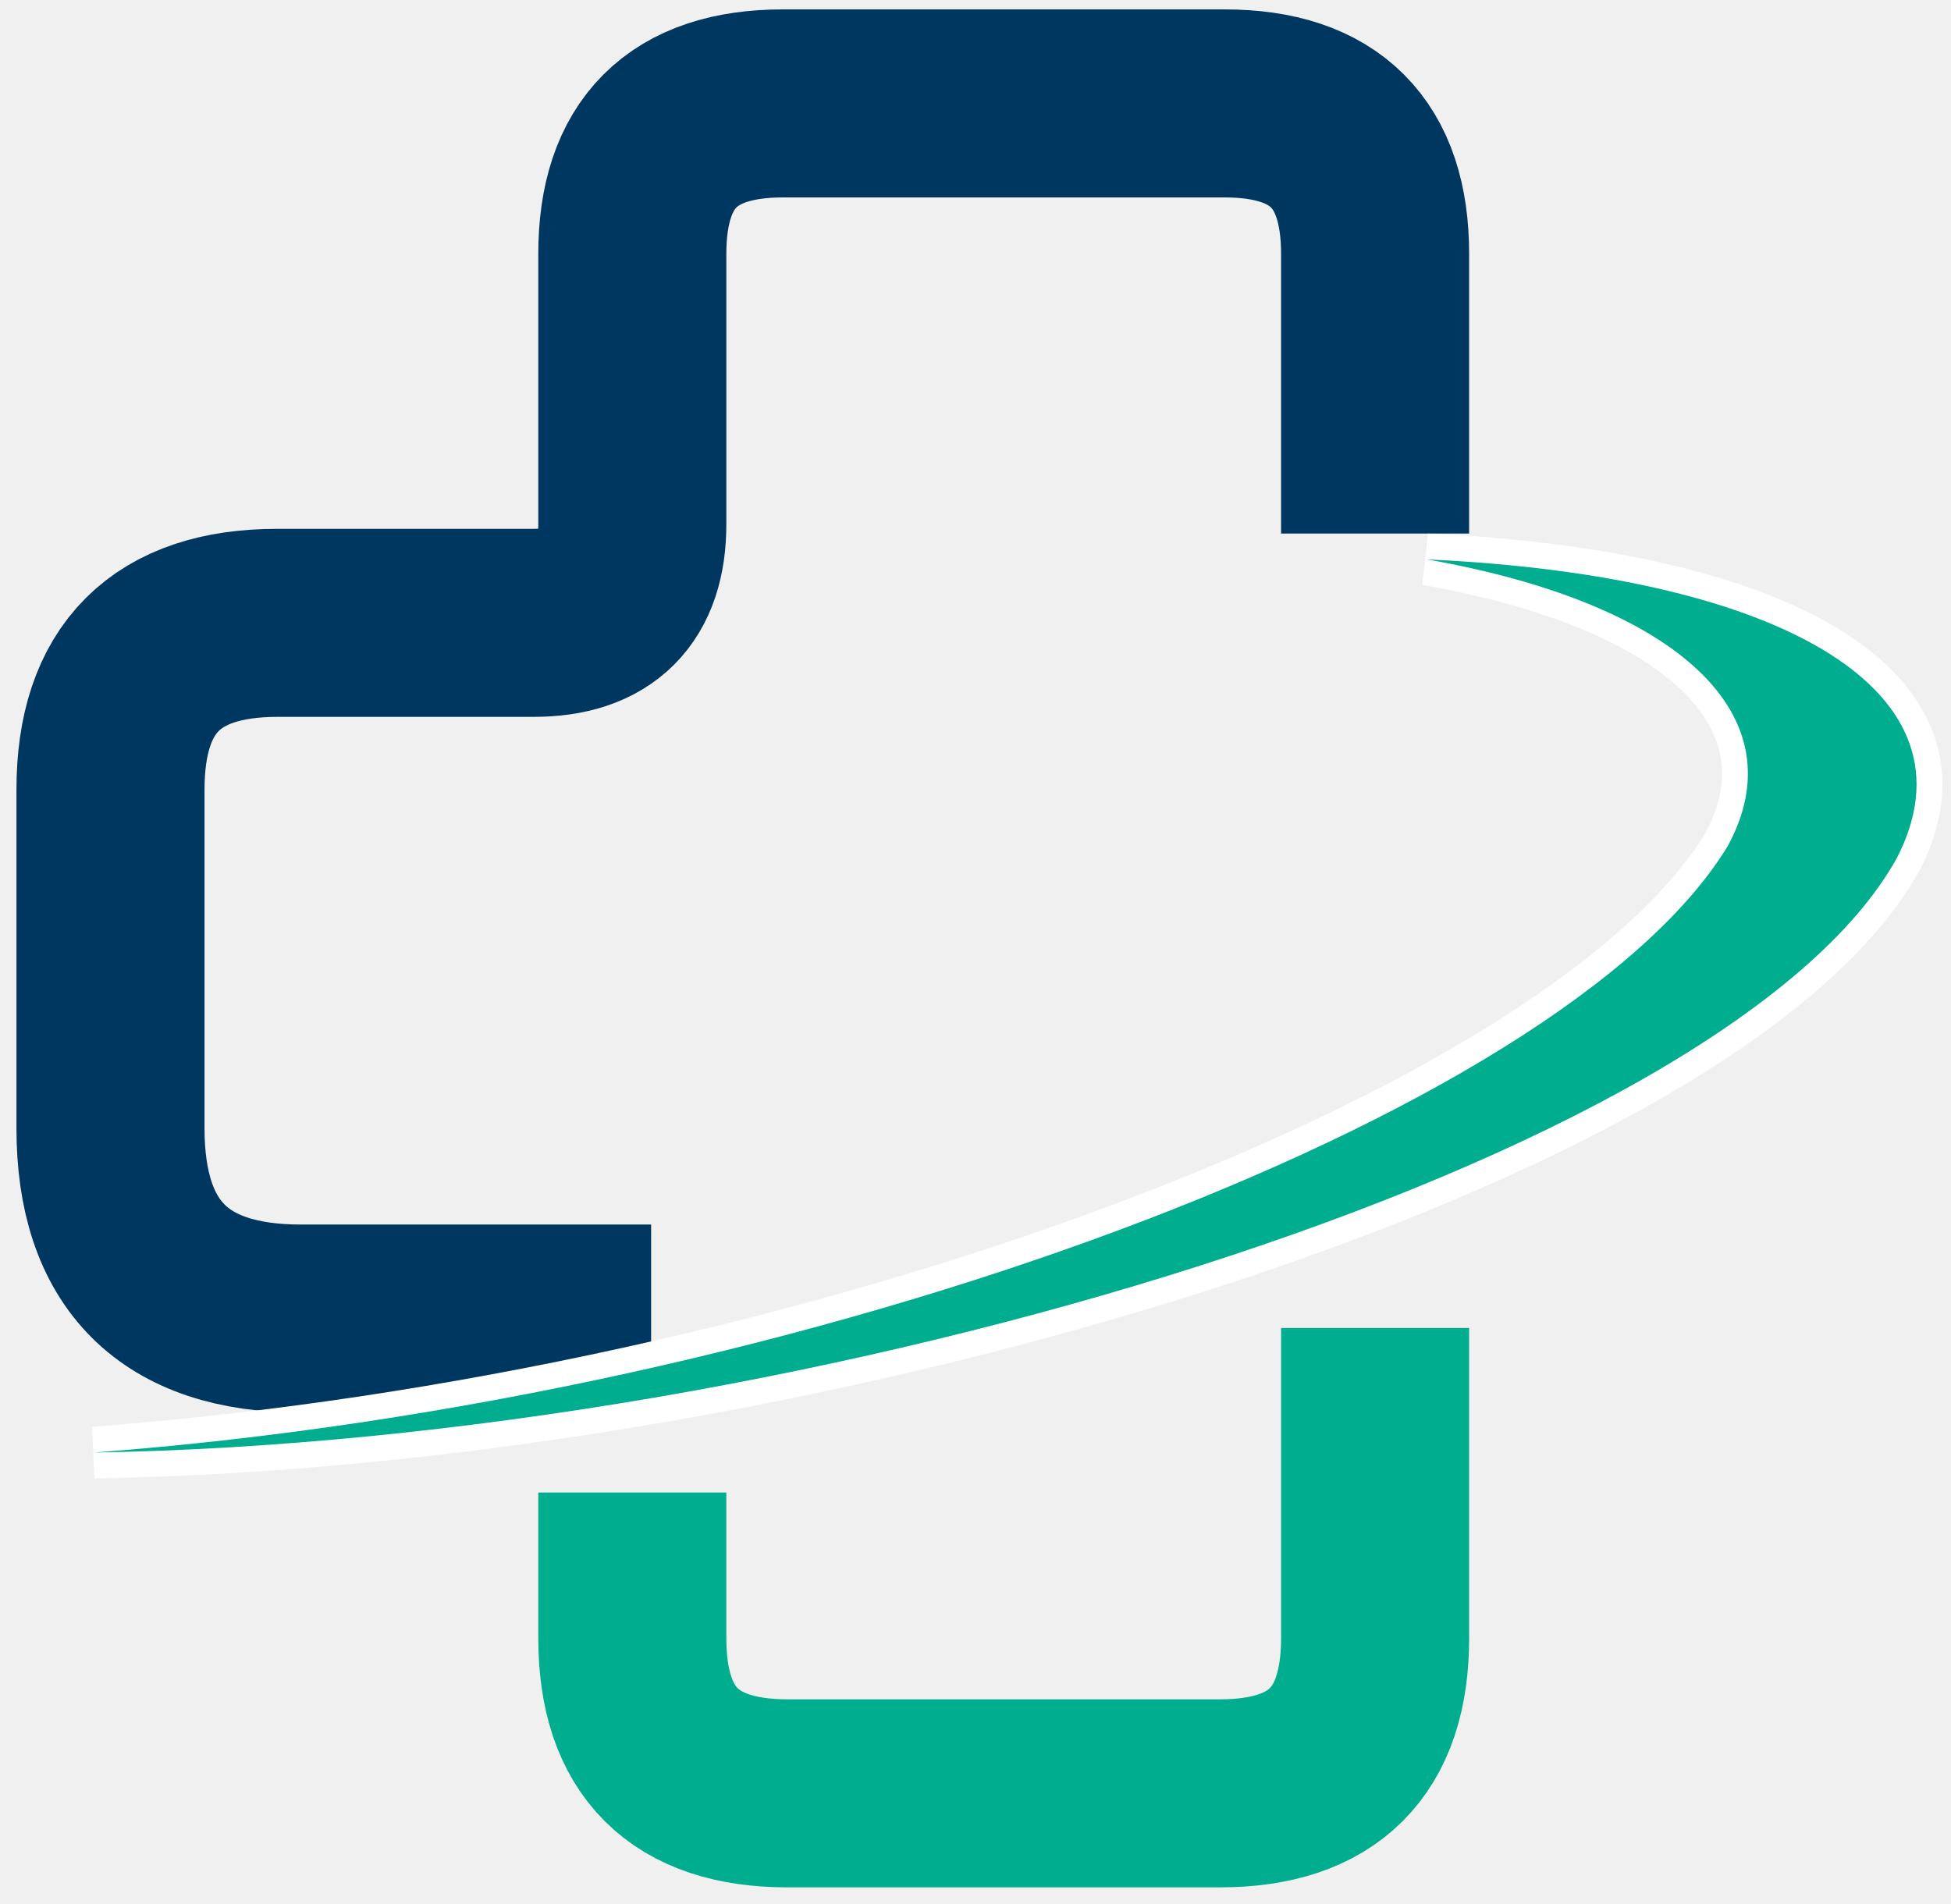
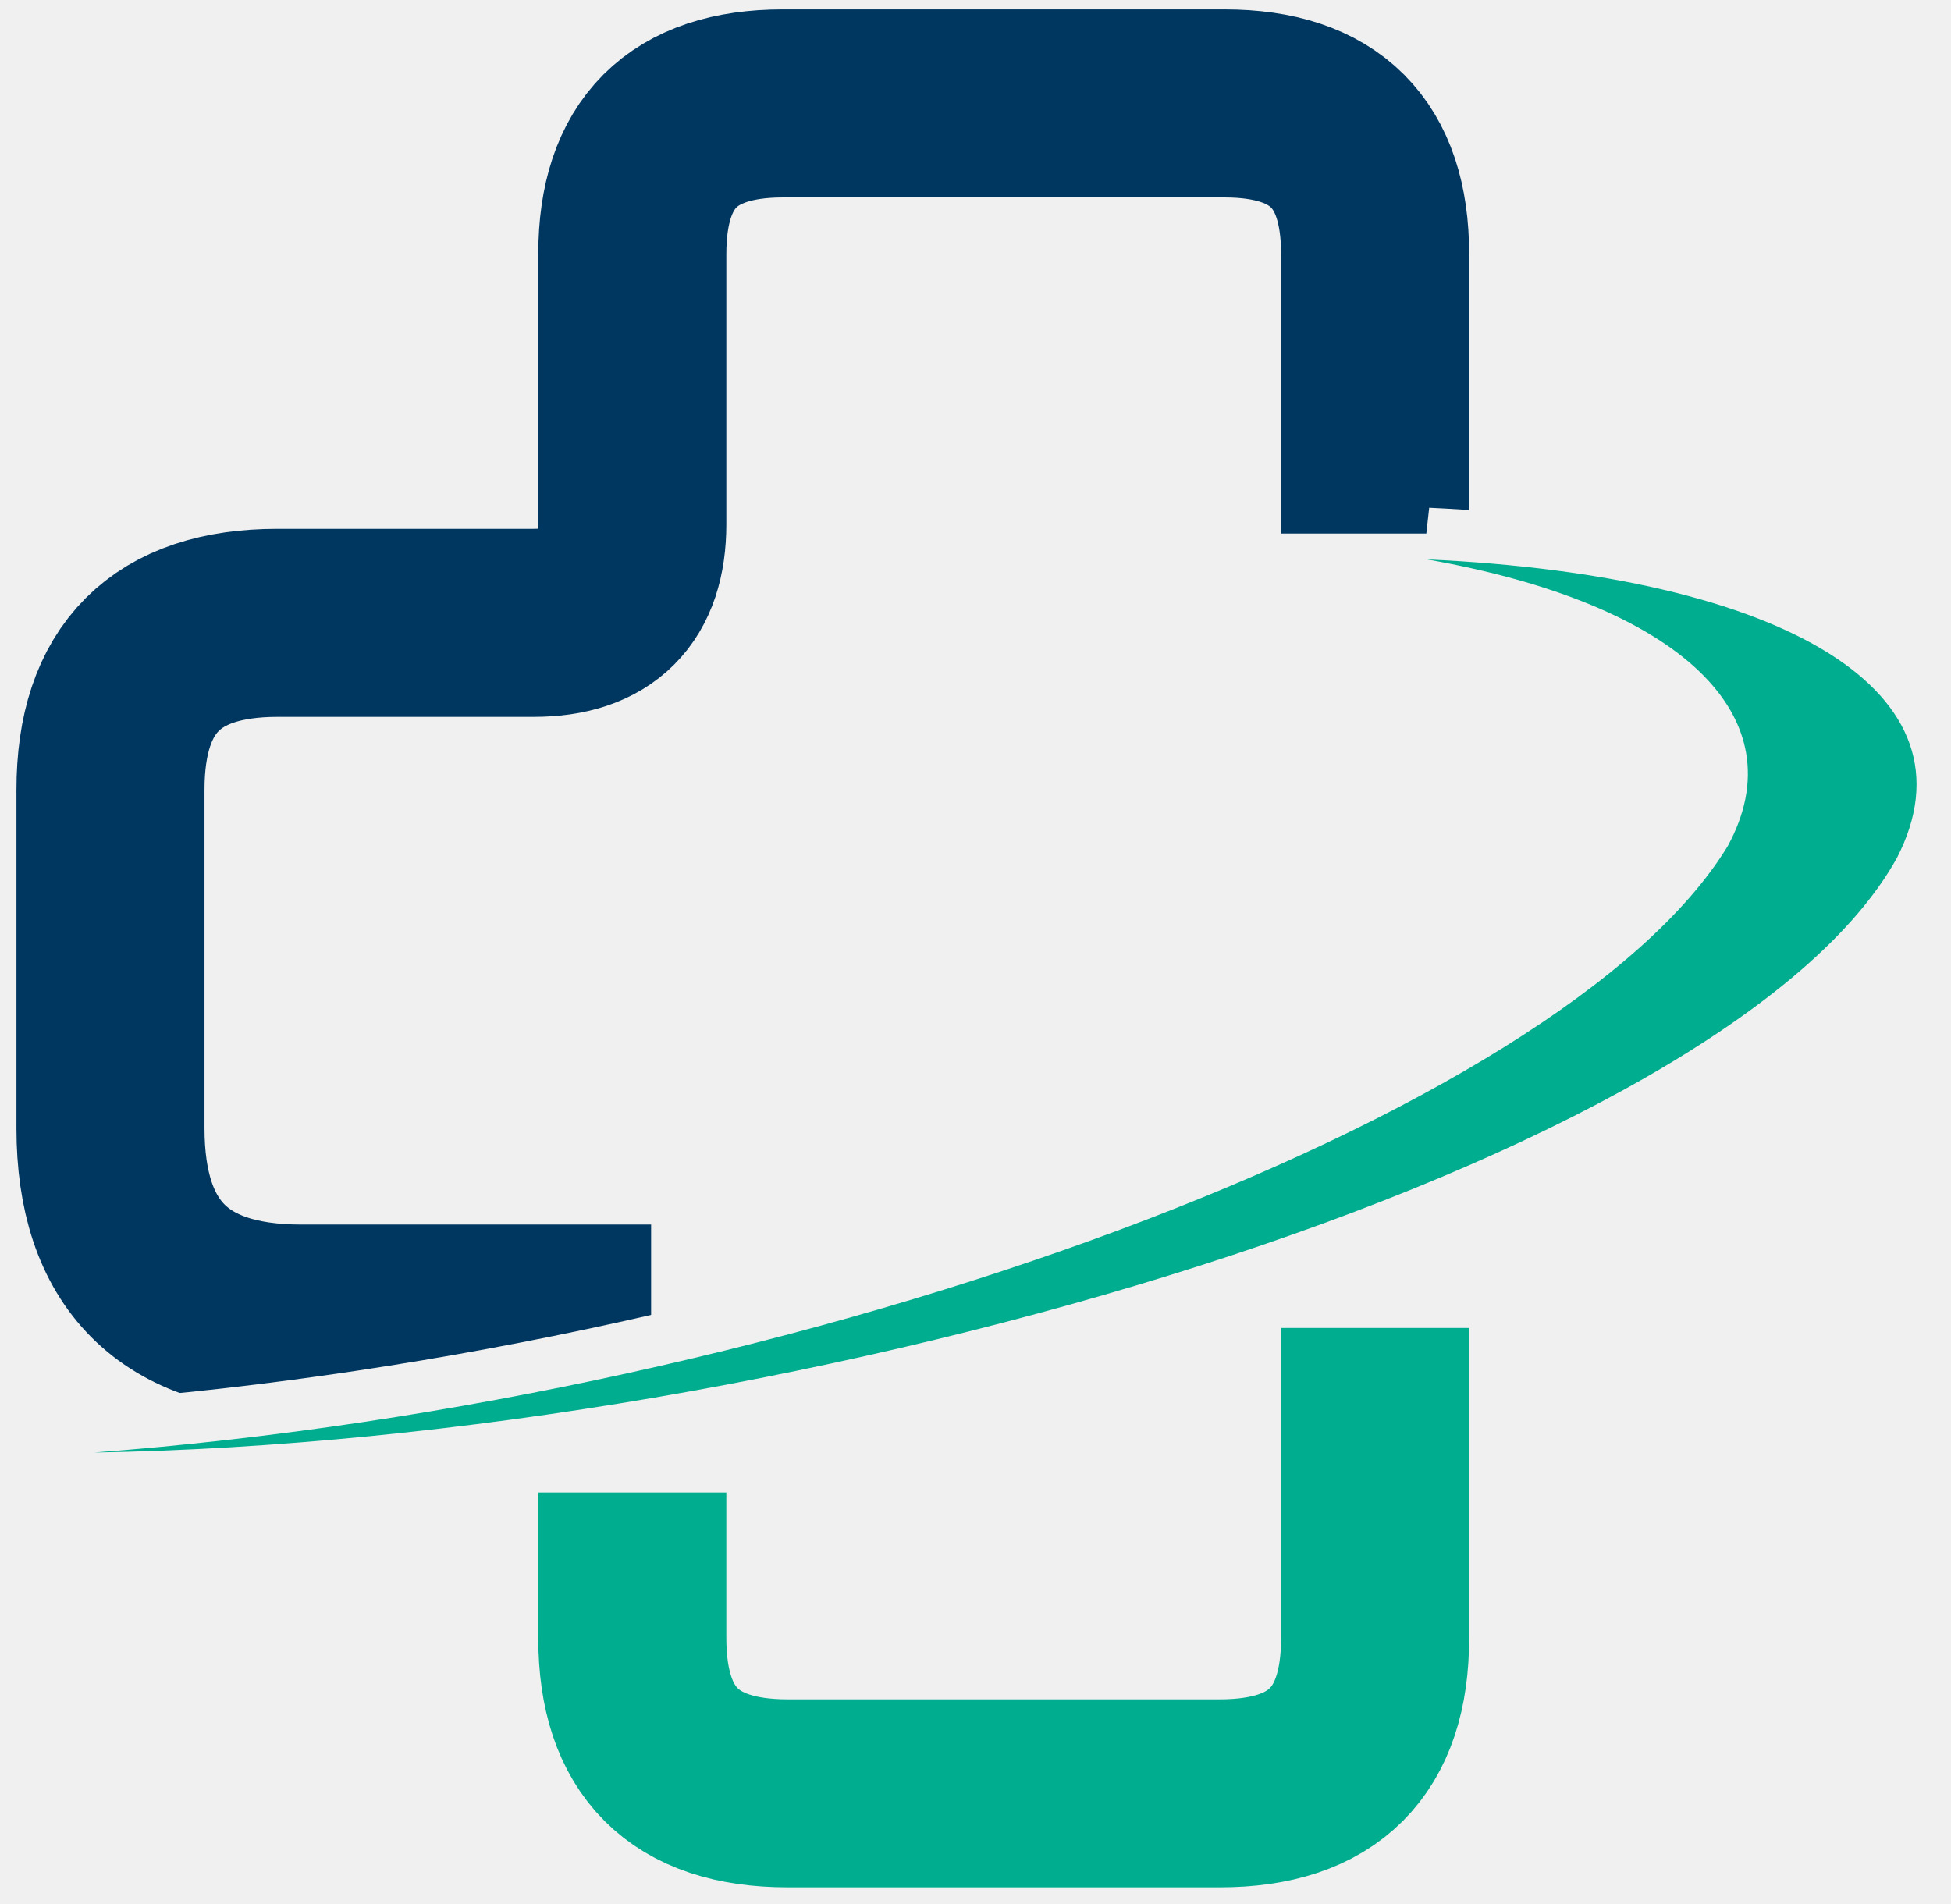
<svg xmlns="http://www.w3.org/2000/svg" viewBox="215 225 830 810">
-   <g fill="none" stroke-width="80">
-     <path stroke="#003760" d="M800 452 V333 Q800 269 736 269 H548 Q484 269 484 333 V448 Q484 490 442 490 H333 Q262 490 262 561 V705 Q262 786 343 786 H492" />
+   <style>@media (prefers-color-scheme: dark){.navy{stroke:#fff}}</style>
+   <defs>
+     <mask id="gap">
+       <rect x="0" y="0" width="1300" height="1300" fill="#fff" />
+       <path d="M255 843 C560 838 950 720 1022 590 C1058 520 975 470 822 463 C930 482 980 530 950 585 C880 700 560 820 255 843 Z" fill="#000" stroke="#000" stroke-width="44" />
+     </mask>
+   </defs>
+   <g fill="none" stroke-width="80" mask="url(#gap)">
+     <path class="navy" stroke="#003760" d="M800 452 V333 Q800 269 736 269 H548 Q484 269 484 333 V448 Q484 490 442 490 H333 Q262 490 262 561 V705 Q262 786 343 786 H492" />
    <path stroke="#00AE8F" d="M484 860 V922 Q484 988 550 988 H734 Q800 988 800 922 V790" />
  </g>
-   <path fill="#00AE8F" stroke="#fff" stroke-width="22" paint-order="stroke" d="M255 843 C560 838 950 720 1022 590 C1058 520 975 470 822 463 C930 482 980 530 950 585 C880 700 560 820 255 843 Z" />
+   <path fill="#00AE8F" d="M255 843 C560 838 950 720 1022 590 C1058 520 975 470 822 463 C930 482 980 530 950 585 C880 700 560 820 255 843 Z" />
</svg>
